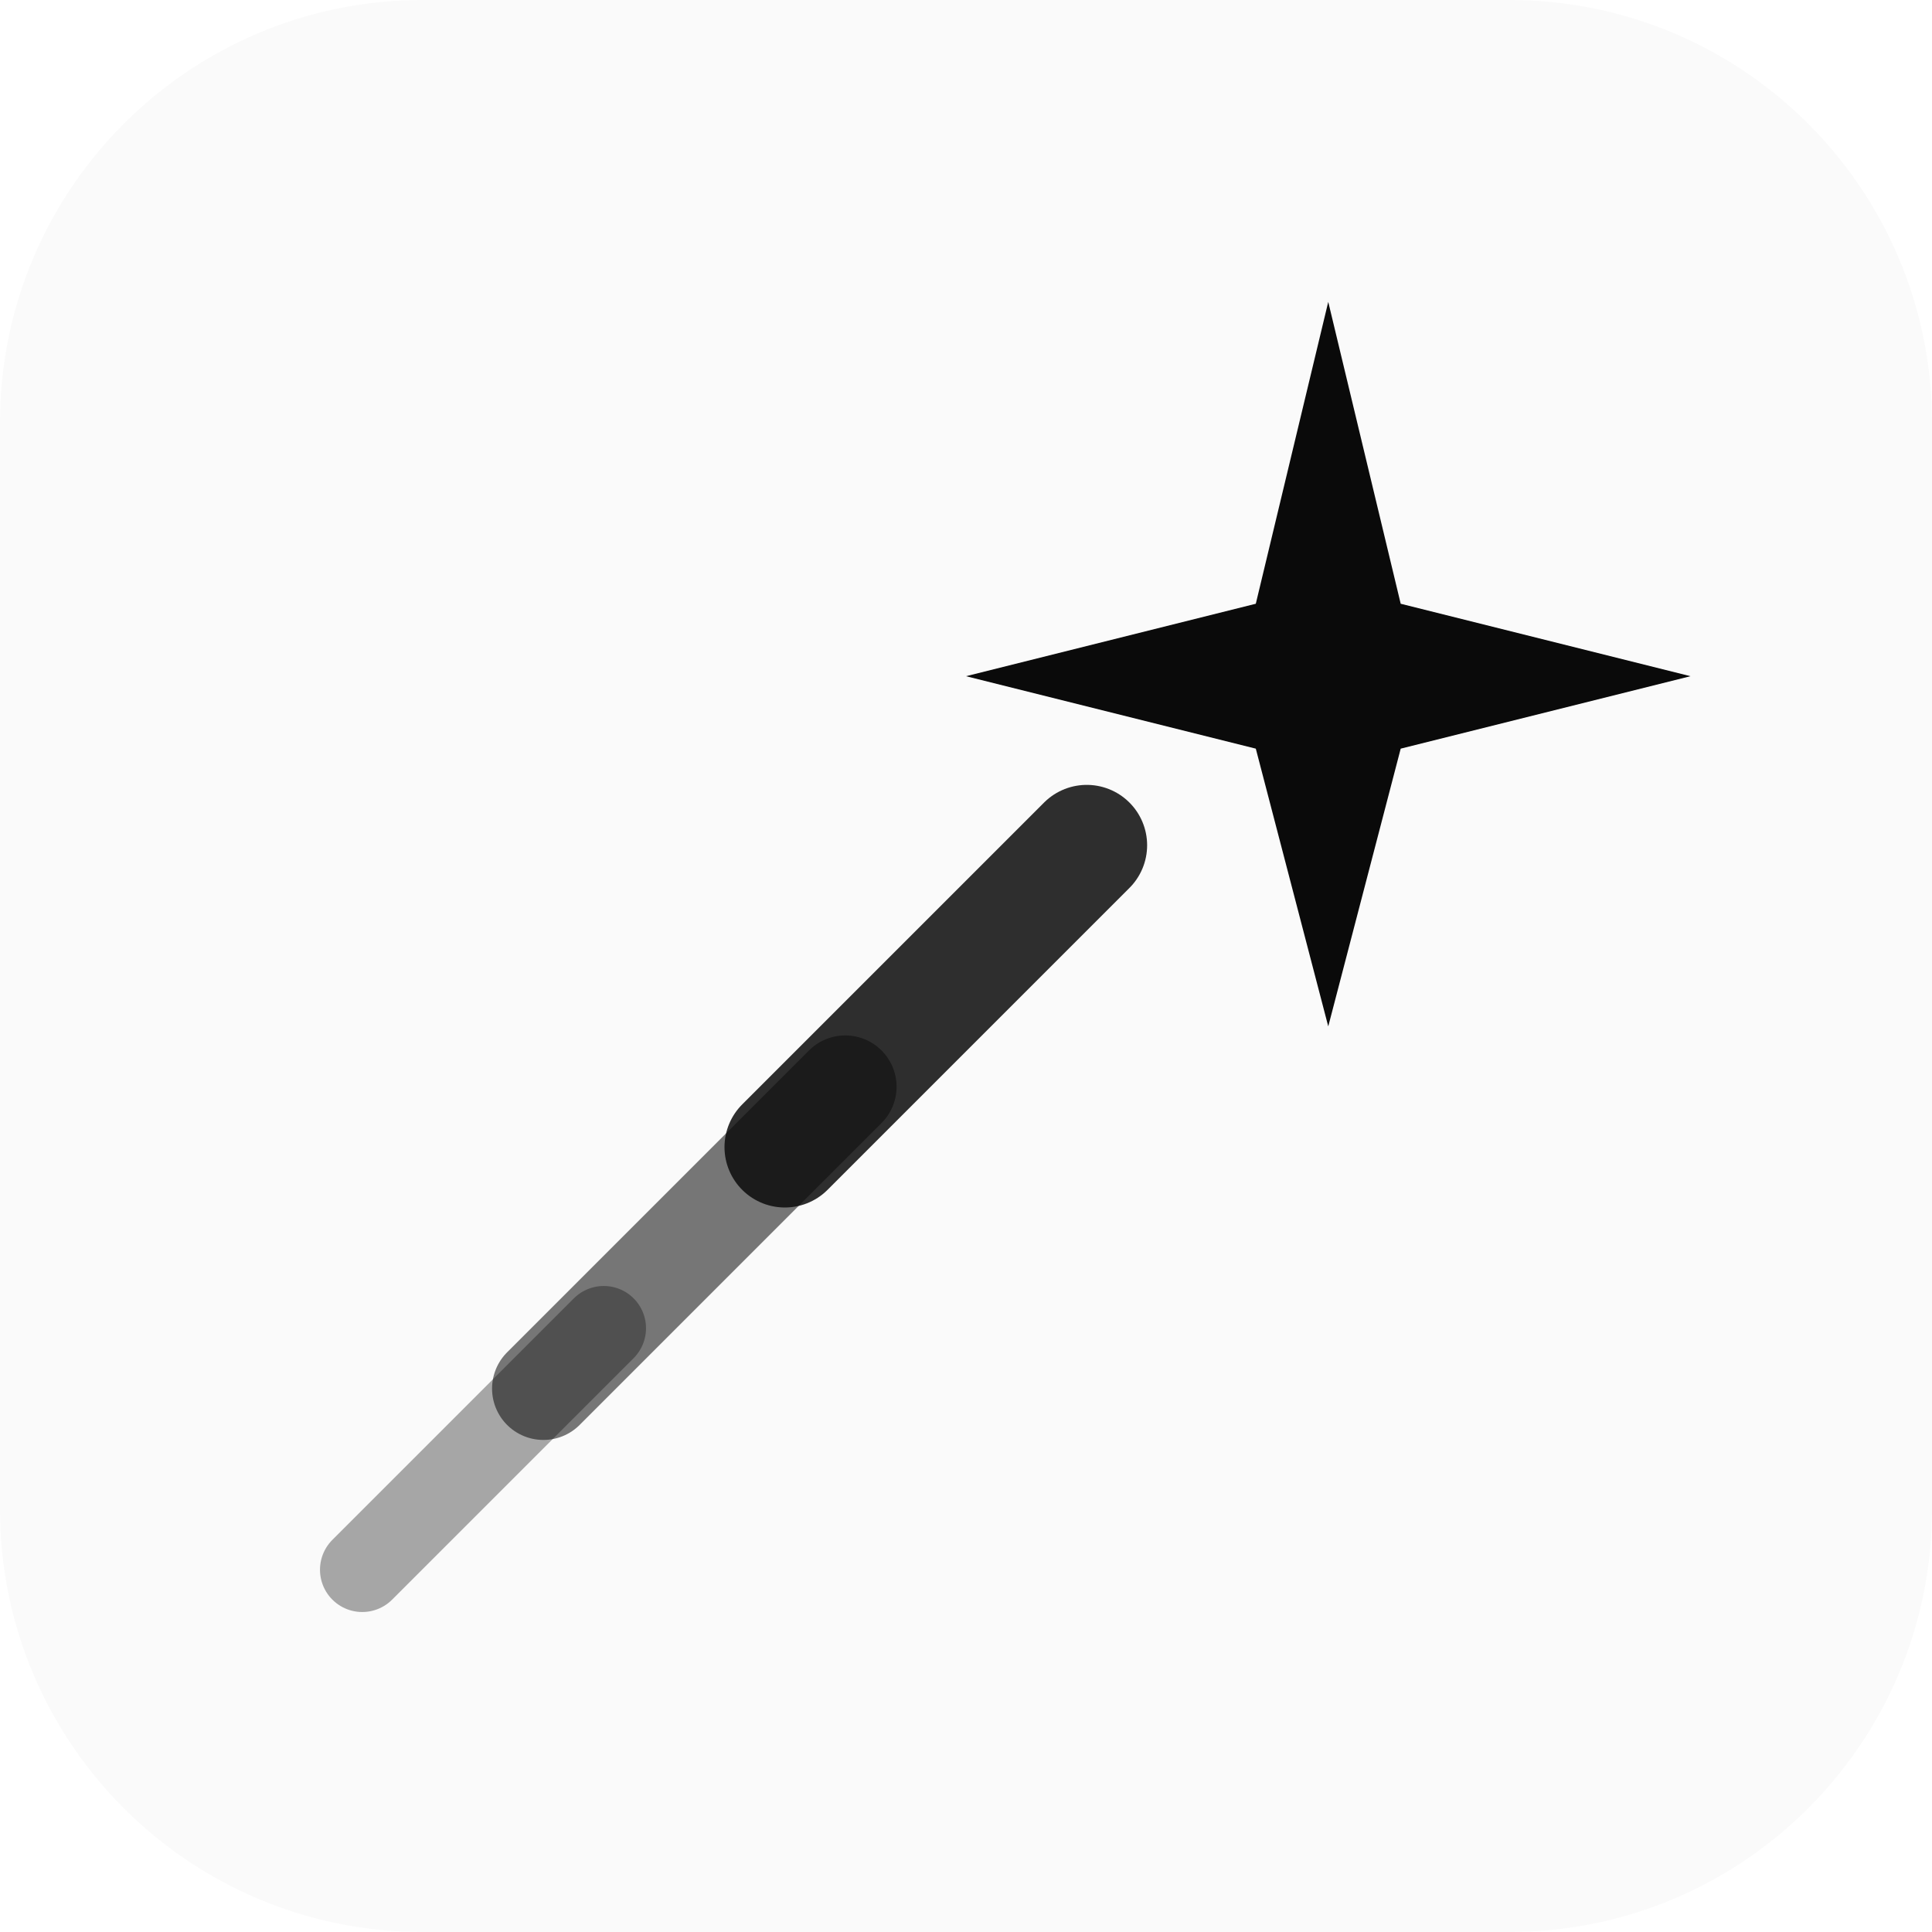
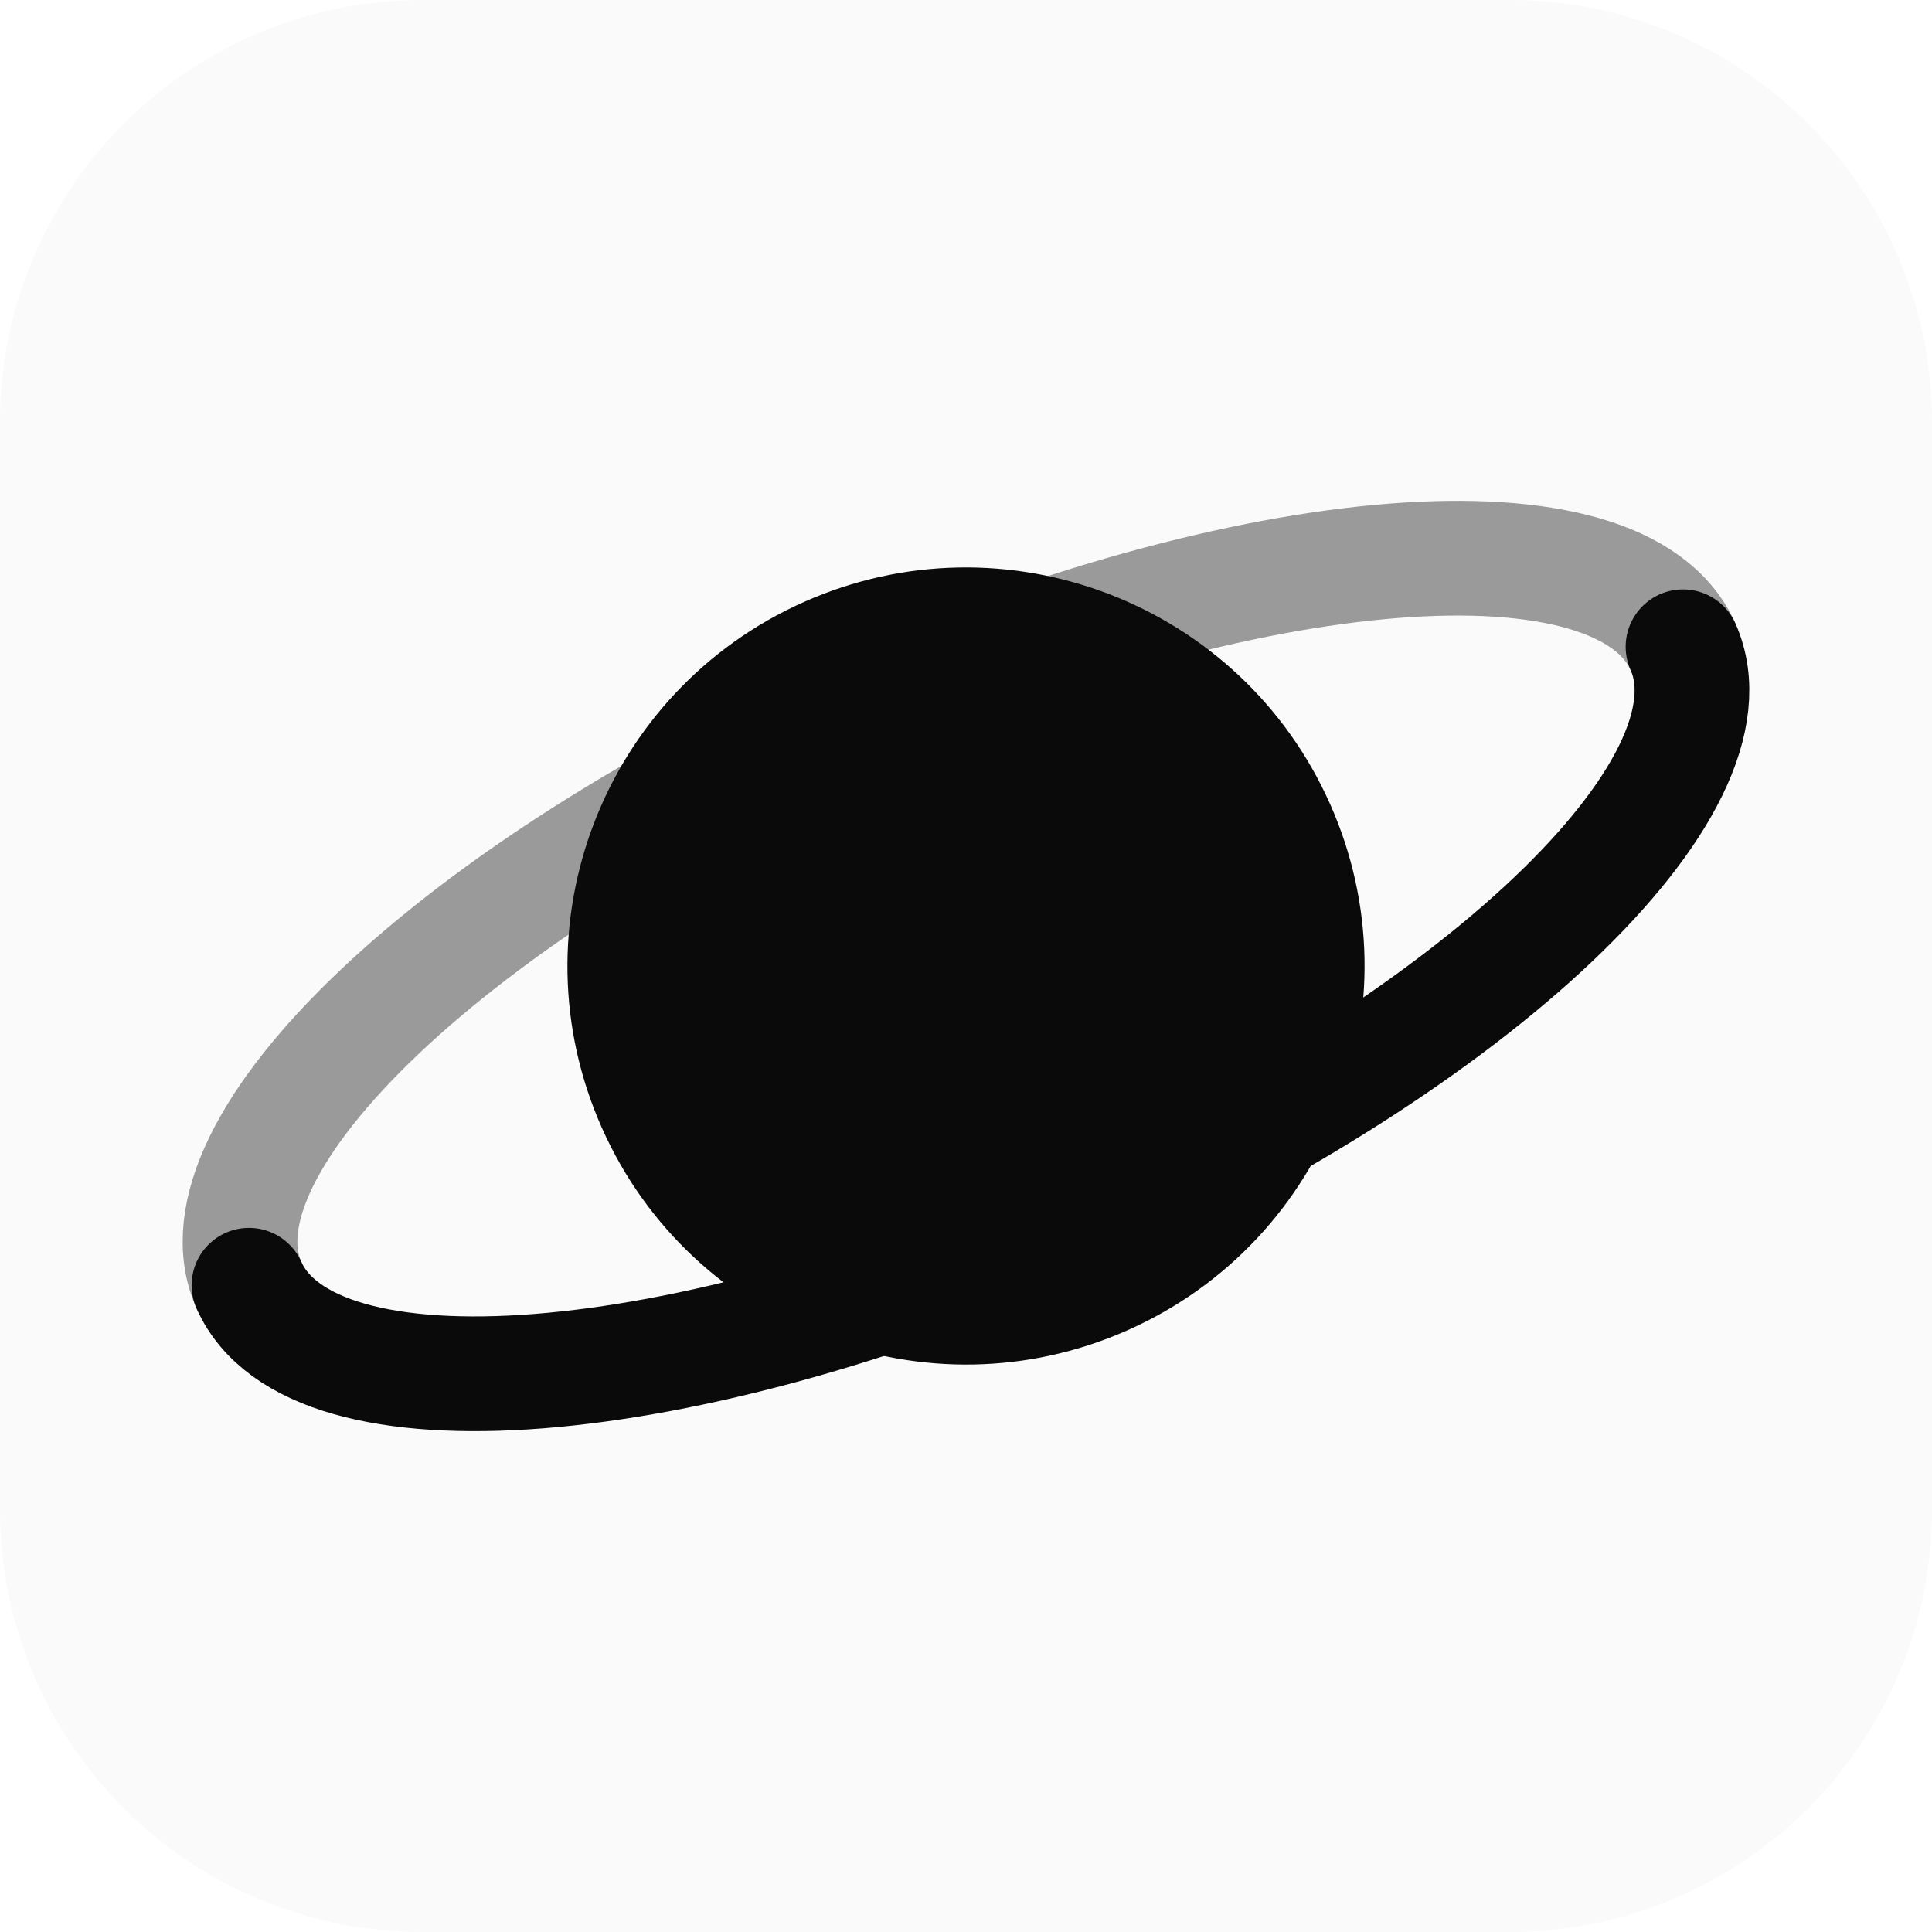
<svg xmlns="http://www.w3.org/2000/svg" viewBox="0 0 32 32" width="32" height="32">
  <rect fill="#fafafa" width="32" height="32" rx="7" />
-   <g stroke="#0a0a0a" stroke-linecap="round" fill="none">
-     <line x1="6" y1="26" x2="10" y2="22" stroke-width="1.4" opacity="0.35" />
-     <line x1="9" y1="23" x2="14" y2="18" stroke-width="1.7" opacity="0.55" />
-     <line x1="13" y1="19" x2="18" y2="14" stroke-width="2" opacity="0.85" />
+   <g transform="translate(16 16) rotate(-24)" fill="none" stroke="#0a0a0a" stroke-width="1.9" stroke-linecap="round">
+     <path d="M-13 0A13 4.6 0 0 1 13 0" opacity="0.4" />
+     <circle cx="0" cy="0" r="6.6" fill="#0a0a0a" stroke="none" />
+     <path d="M-13 0A13 4.6 0 0 0 13 0" />
  </g>
-   <path fill="#0a0a0a" d="M22 5            L23.2 10            L28 11.2            L23.2 12.4            L22 17            L20.8 12.4            L16 11.2            L20.8 10 Z" />
</svg>
